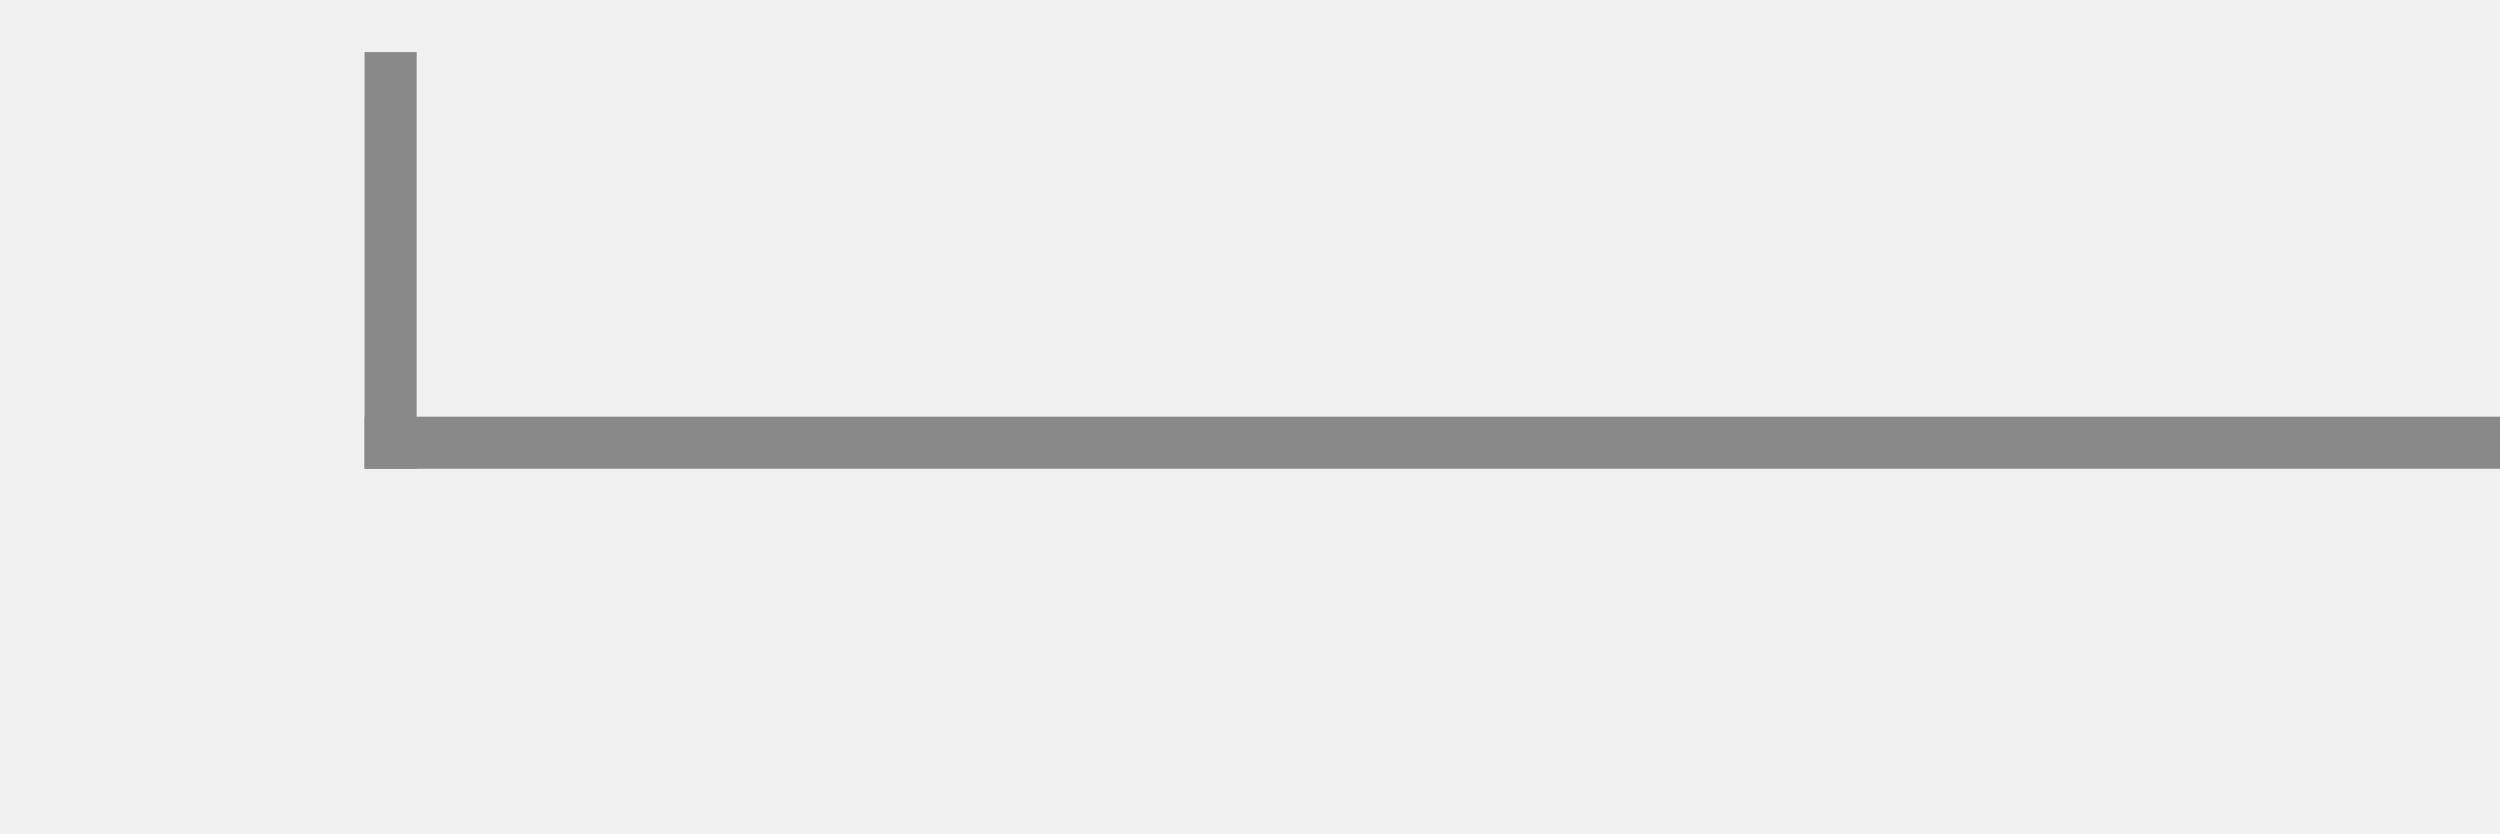
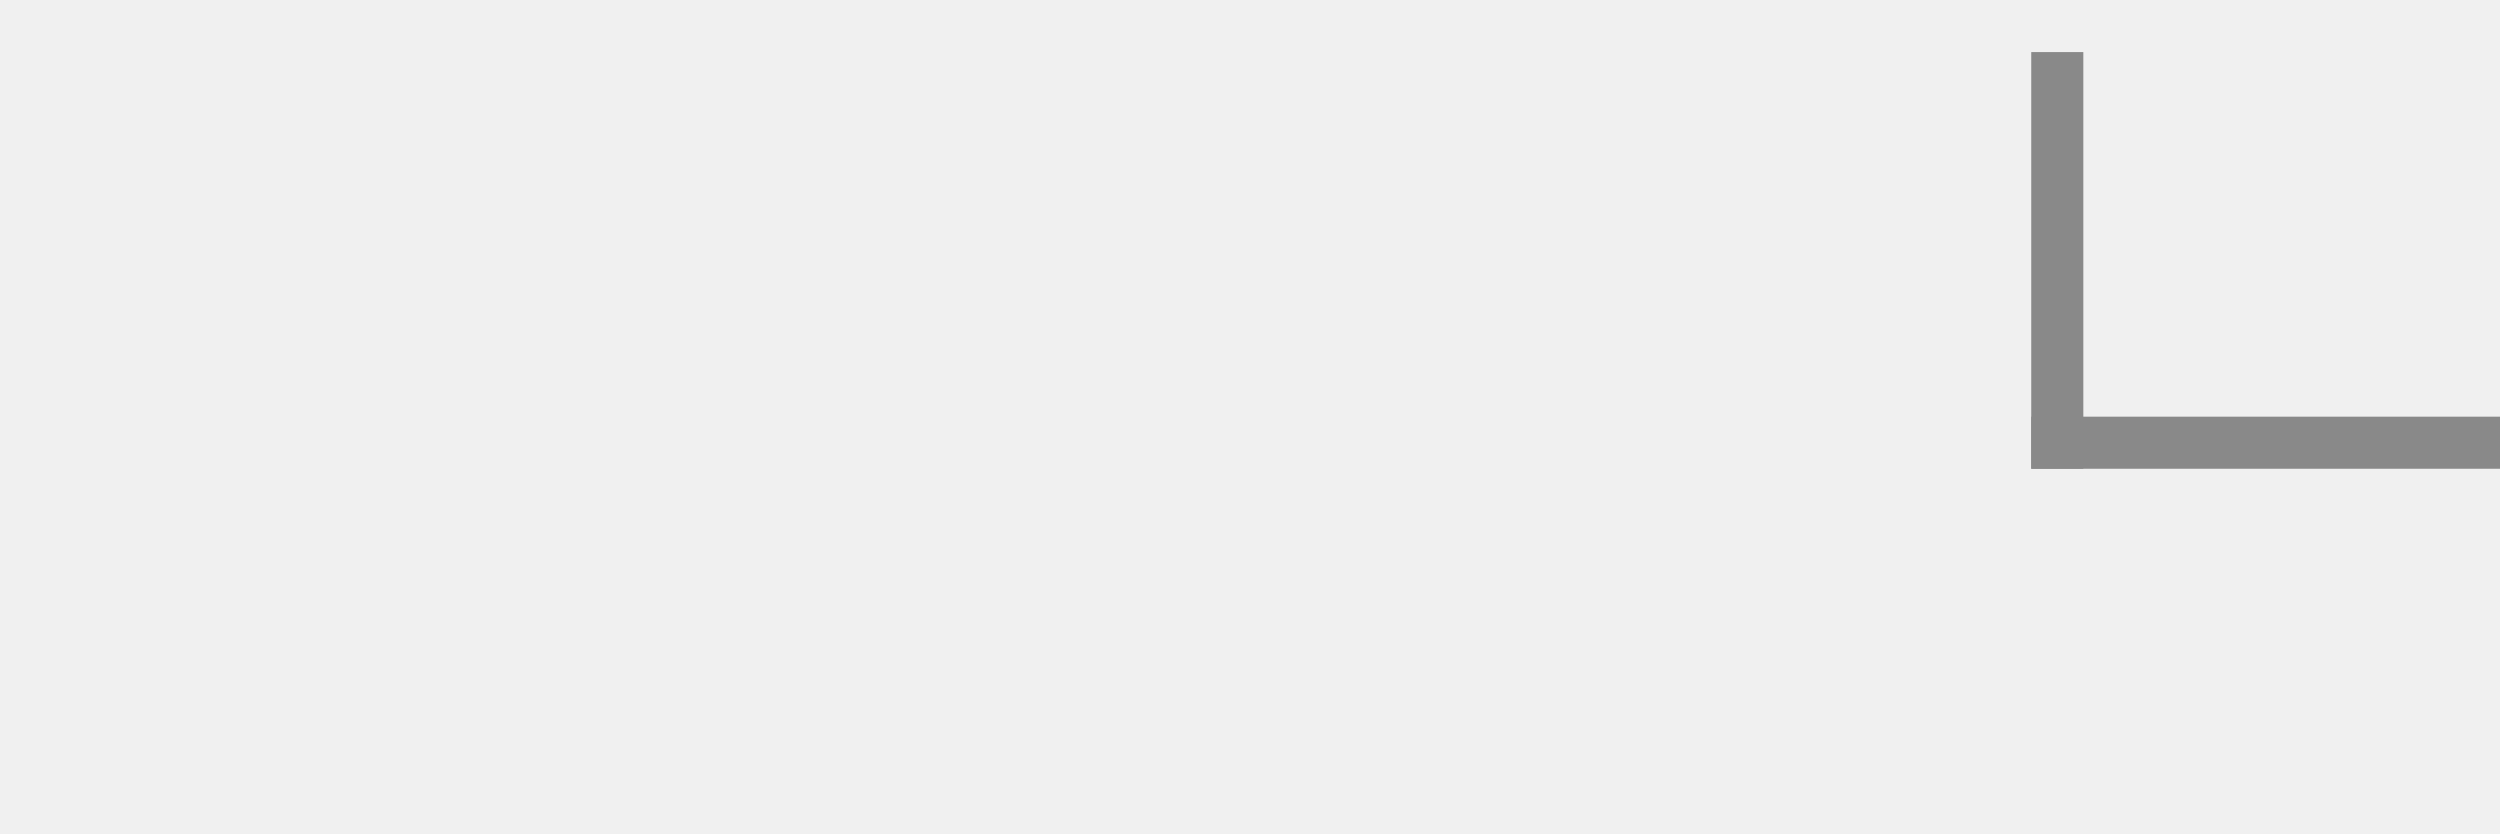
<svg xmlns="http://www.w3.org/2000/svg" width="48" height="16" viewBox="0 0 48 16" fill="none">
  <g clip-path="url(#clip0_430_14)">
-     <rect x="7" y="1" width="1" height="8" fill="#898989" />
-     <rect x="7" y="8" width="44" height="1" fill="#898989" />
+     <rect x="39" y="1" width="1" height="8" fill="#898989" />
+     <rect x="39" y="8" width="12" height="1" fill="#898989" />
  </g>
  <defs>
    <clipPath id="clip0_430_14">
      <rect width="48" height="16" fill="white" />
    </clipPath>
  </defs>
</svg>
